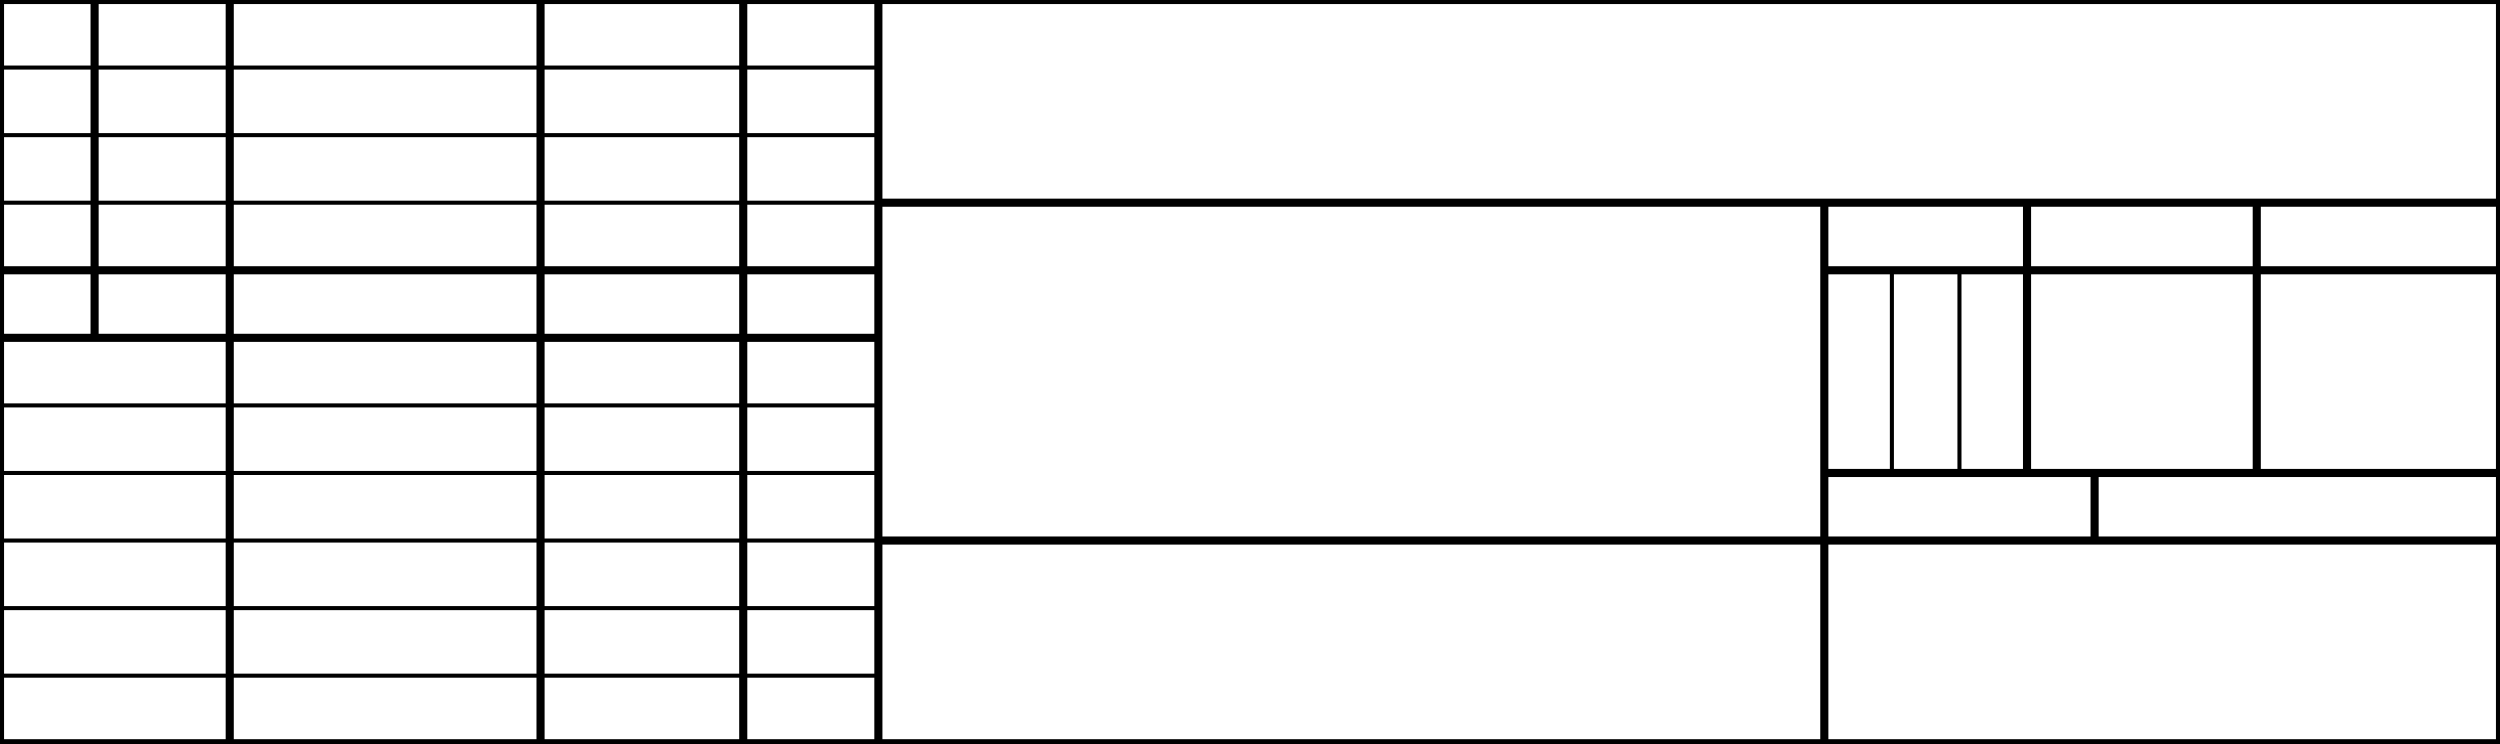
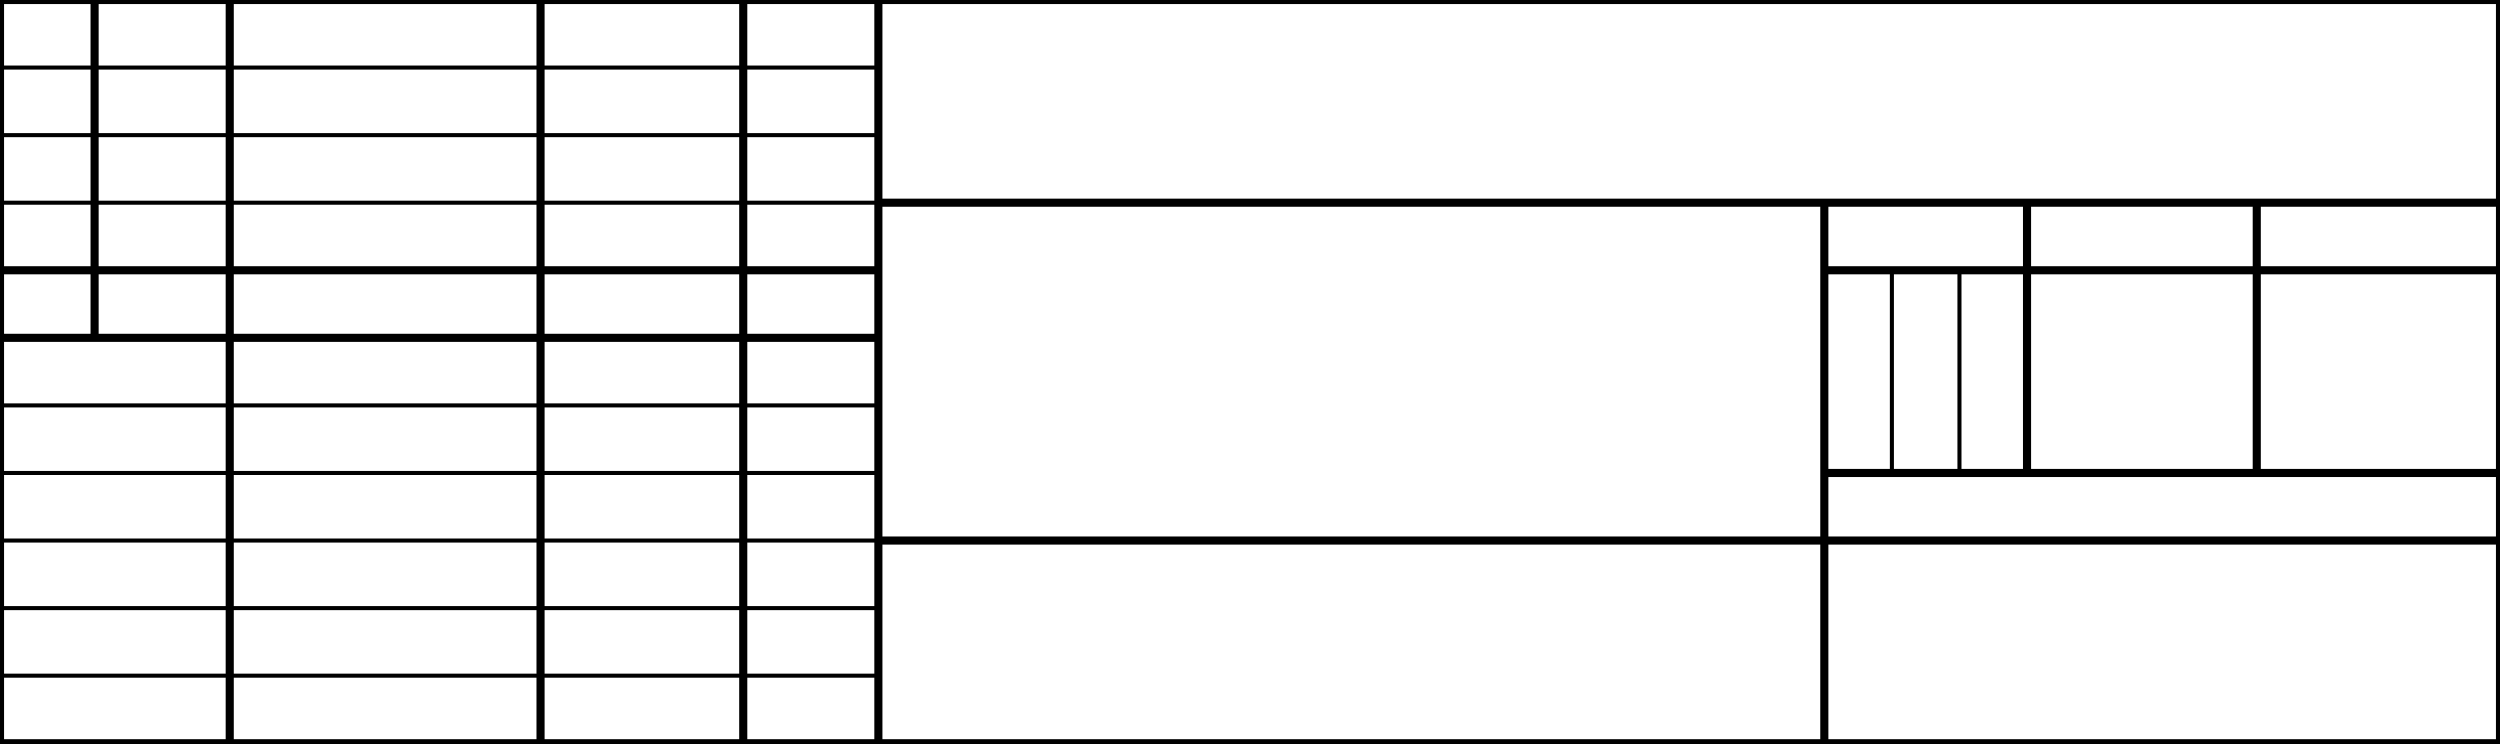
<svg xmlns="http://www.w3.org/2000/svg" xmlns:ns1="http://www.freecad.org/wiki/index.php?title=Svg_Namespace" width="185mm" height="55mm" version="1.1" viewBox="0 0 185 55">
  <g id="grid" style="fill:none;stroke:#000;stroke-width:0.6">
    <path d="M0 0h185v55H0V0" />
-     <path d="M65 15h120M0 20h65M135 20h50M0 25h65M135 35h50M65 40h120M7 0v25M17 0v55M40 0v55M55 0v55M65 0v55M135 15v40M150 15v20M155 35v5M167 15v20" />
+     <path d="M65 15h120M0 20h65M135 20h50M0 25h65M135 35h50M65 40h120M7 0v25M17 0v55M40 0v55M55 0v55M65 0v55M135 15v40M150 15v20M167 15v20" />
  </g>
  <g id="grid-thin" style="fill:none;stroke:#000;stroke-width:0.3">
    <path d="M0 5h65M0 10h65M0 15h65M0 30h65M0 35h65M0 40h65M0 45h65M0 50h65M140 20v15M145 20v15" />
  </g>
  <g id="labels" style="font-family:sans-serif;font-size:4px;fill:#000000">
    <text x="0.42" y="23.5" ns1:i18n="rev"> </text>
    <text x="8" y="23.5" ns1:i18n="sheet"> </text>
    <text x="21.71" y="23.5" ns1:i18n="doc_no"> </text>
    <text x="43.59" y="23.5" ns1:i18n="sign"> </text>
    <text x="55.85" y="23.5" ns1:i18n="date"> </text>
    <text x="0.6" y="28.5" ns1:i18n="drawn"> </text>
    <text x="0.6" y="33.5" ns1:i18n="checked"> </text>
    <text x="0.6" y="38.5" ns1:i18n="tech_ctrl"> </text>
    <text x="0.6" y="43.5" ns1:i18n="adjunct"> </text>
    <text x="0.6" y="48.5" ns1:i18n="norm_ctrl"> </text>
    <text x="0.6" y="53.5" ns1:i18n="approved"> </text>
    <text x="139" y="18.5" ns1:i18n="lit"> </text>
    <text x="154" y="18.5" ns1:i18n="mass"> </text>
    <text x="169.5" y="18.5" ns1:i18n="scale"> </text>
-     <text x="138" y="38.5" ns1:i18n="sheet"> </text>
-     <text x="158" y="38.5" ns1:i18n="sheets"> </text>
    <text x="100" y="22" text-anchor="middle" ns1:i18n="title"> </text>
    <text x="160" y="50" text-anchor="middle" ns1:i18n="organization"> </text>
    <text x="100" y="31" text-anchor="middle" ns1:value="title"> </text>
-     <text x="149" y="38.5" ns1:value="sheet"> </text>
-     <text x="177" y="38.5" ns1:value="sheets"> </text>
+     <text x="160" y="38.5" text-anchor="middle" ns1:value="page"> </text>
  </g>
</svg>
